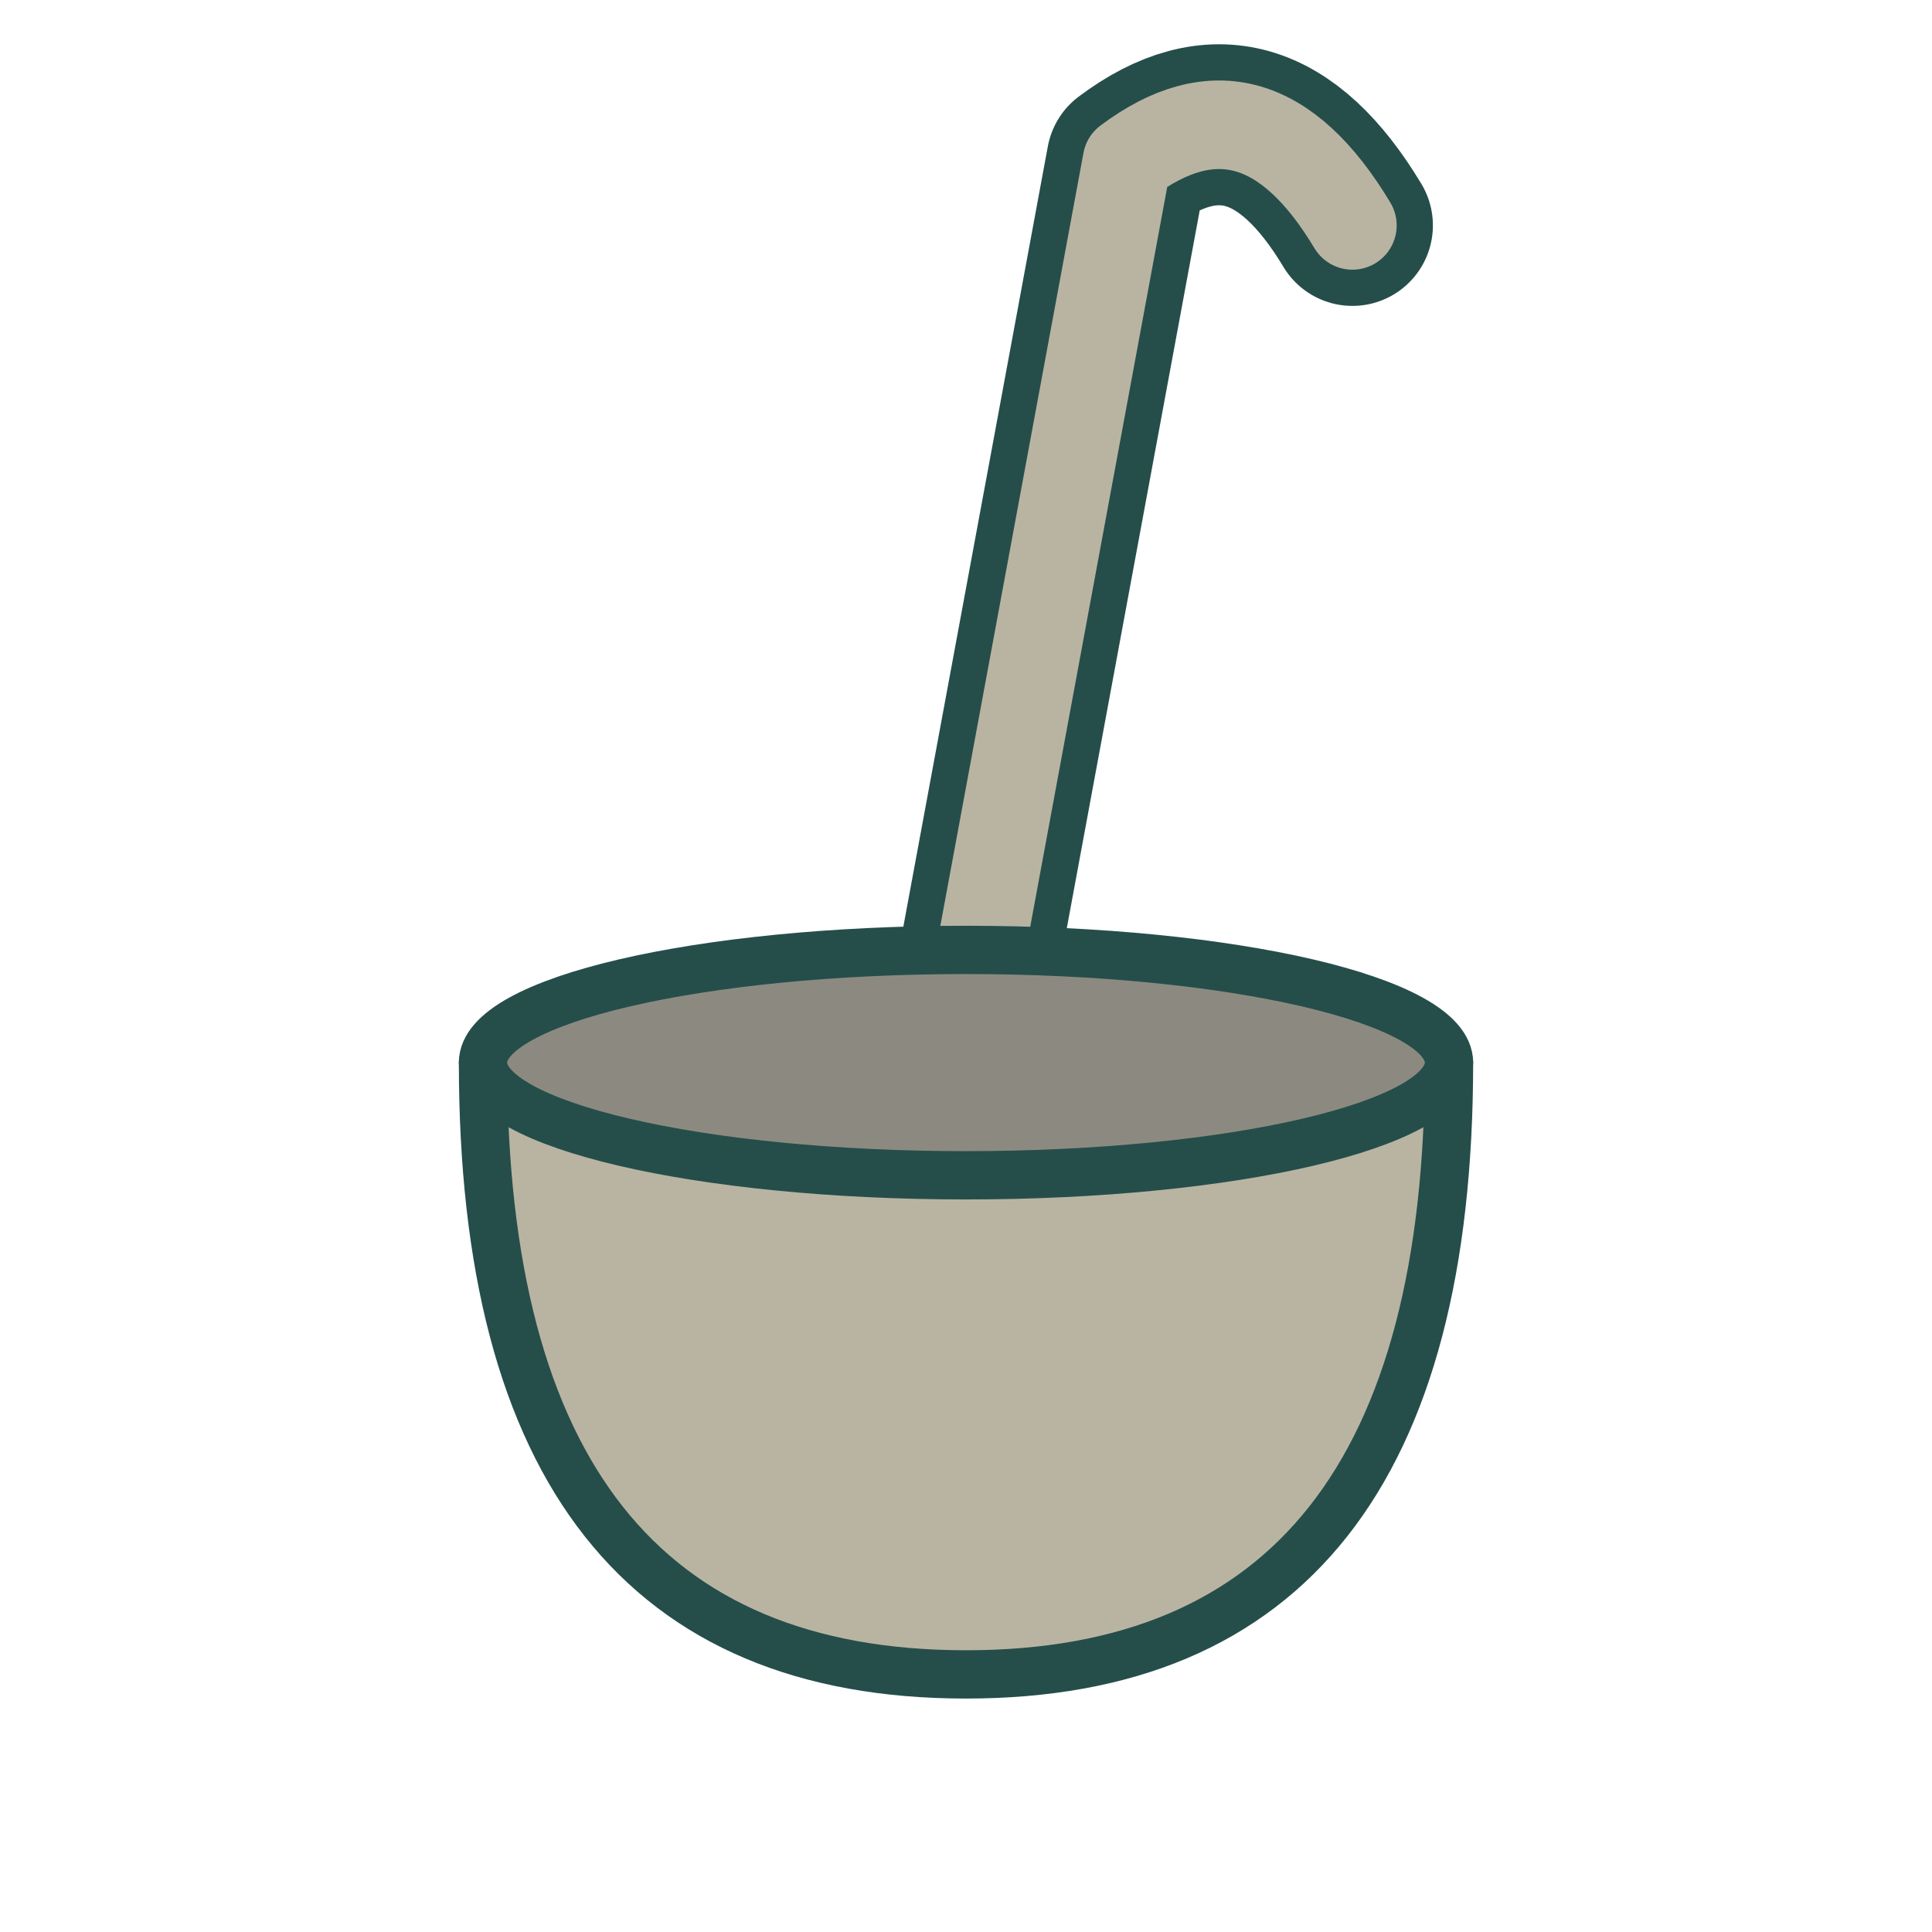
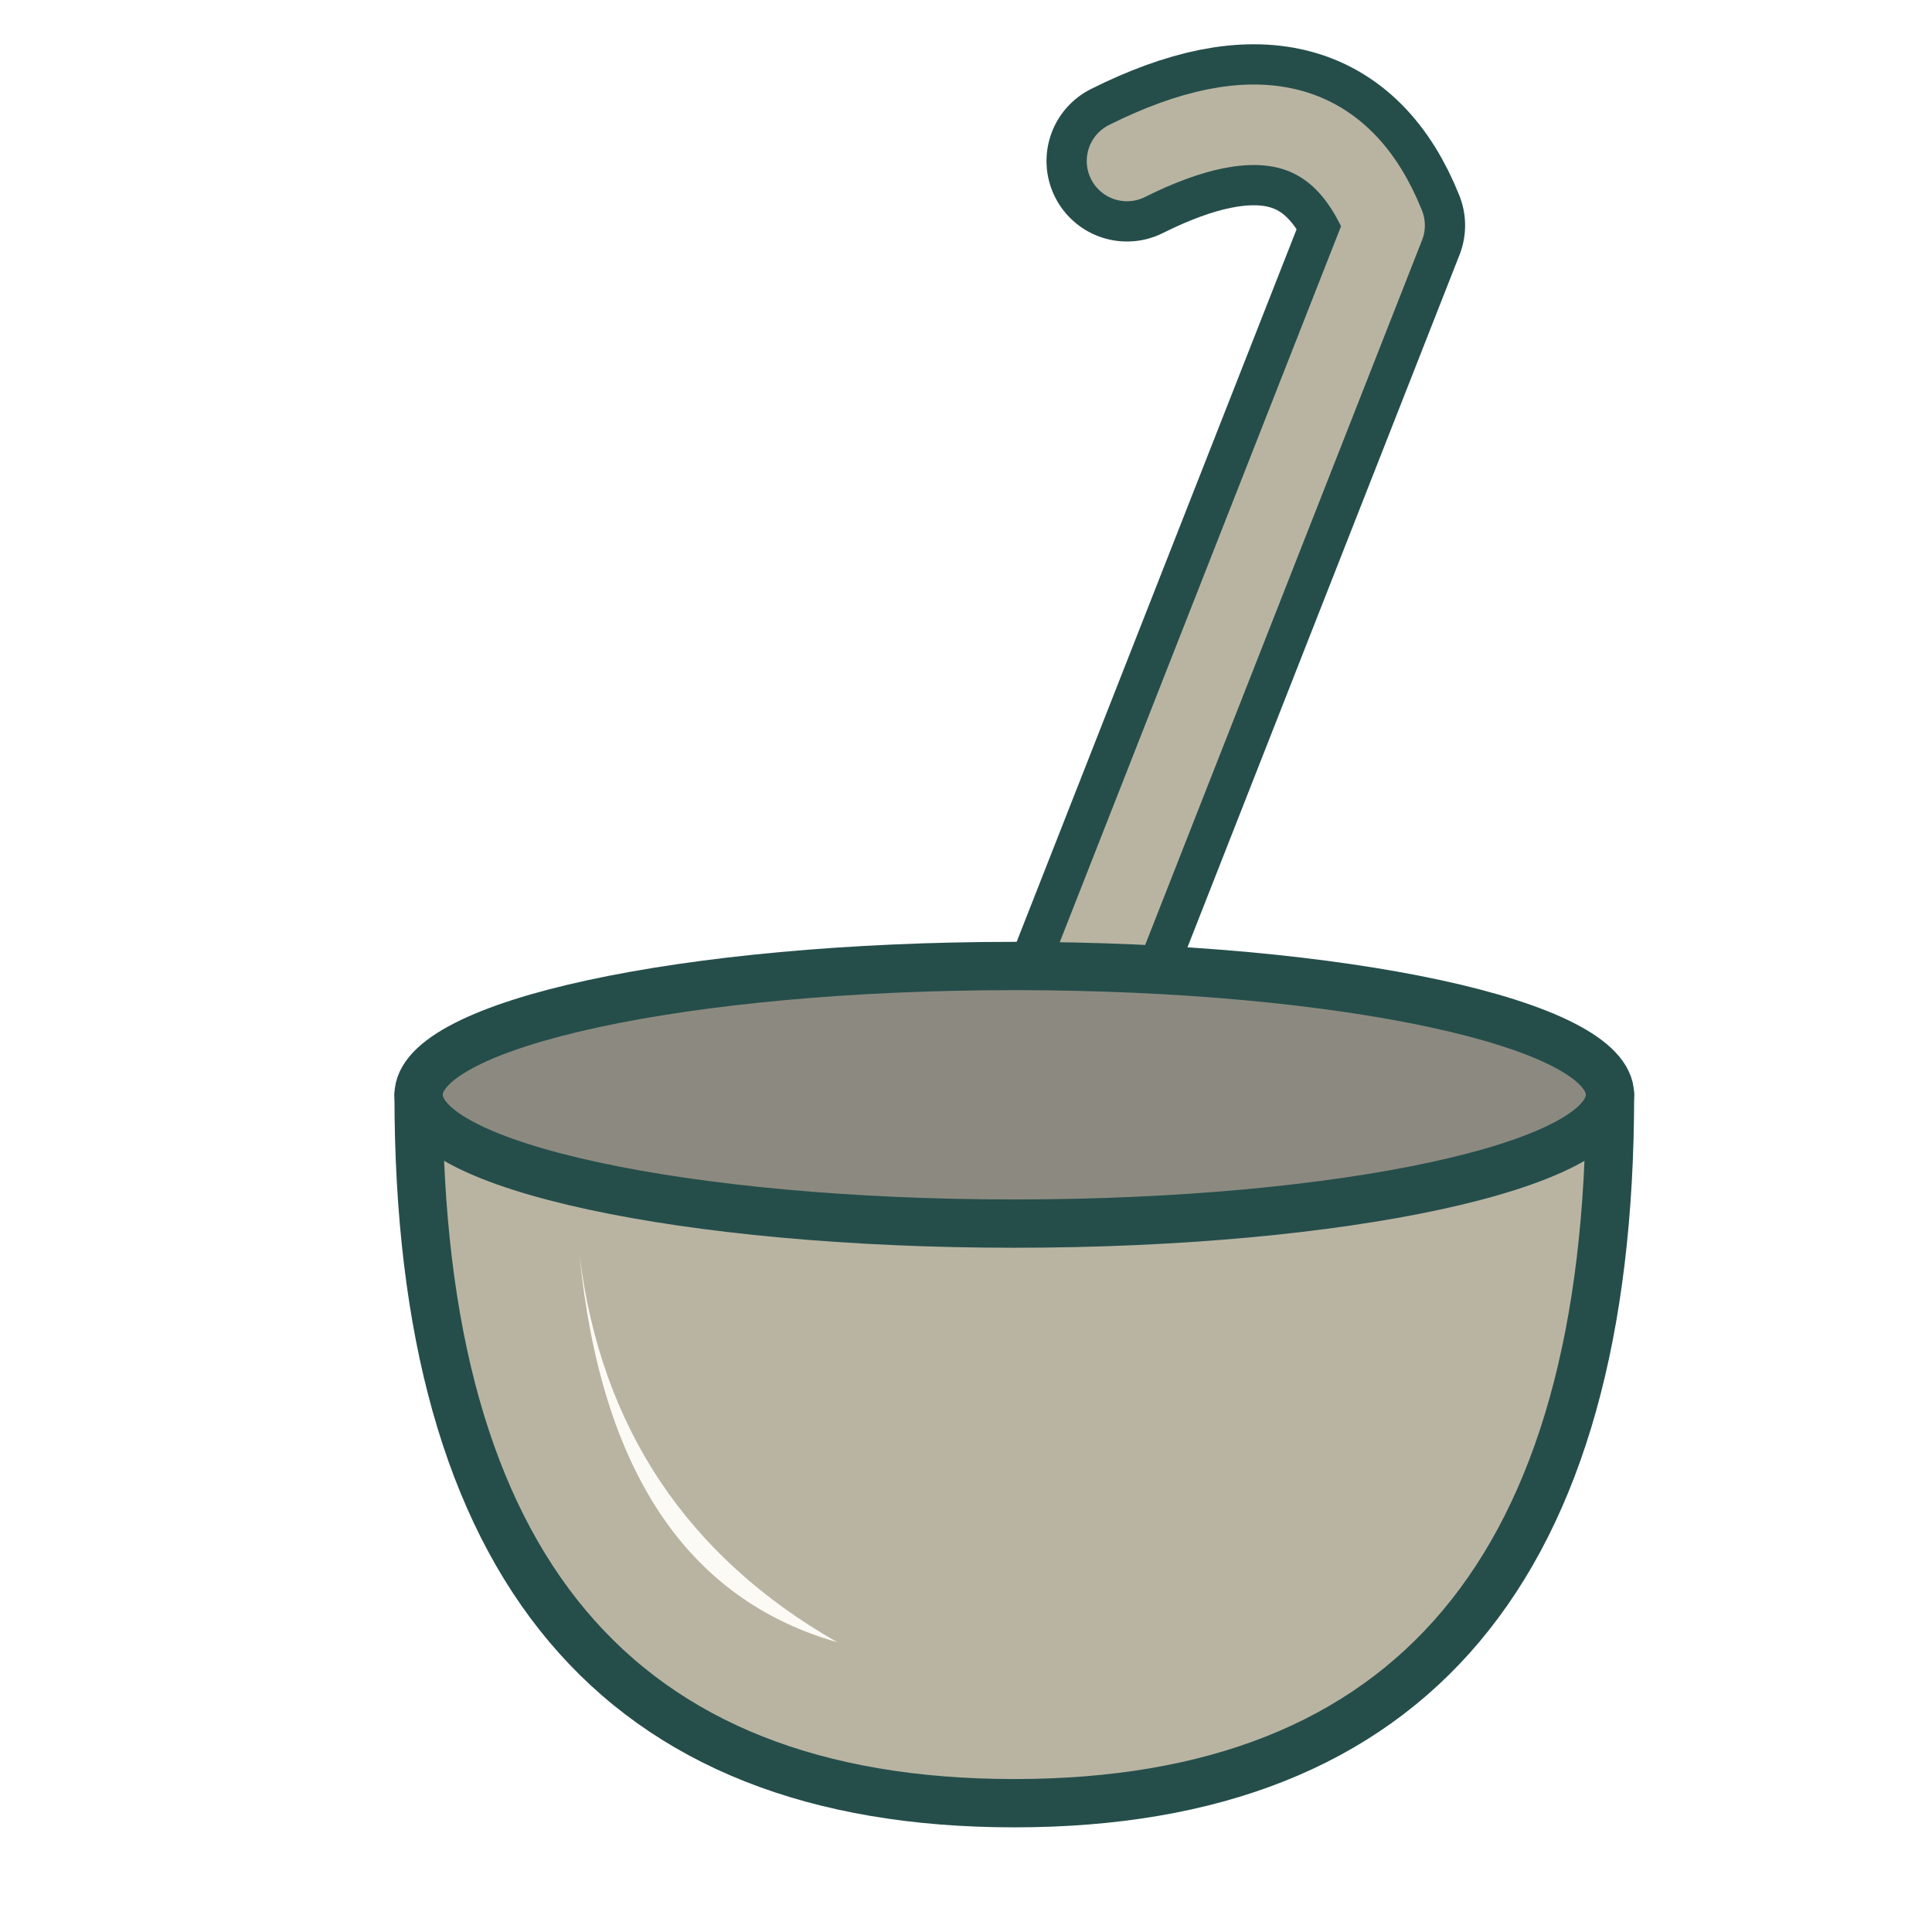
<svg xmlns="http://www.w3.org/2000/svg" viewBox="0 0 120 120">
  <g fill="none" stroke="#254E4B" stroke-width="3" stroke-linecap="round" stroke-linejoin="round">
-     <path d="M84 14Q78 4 70 10L60 64" stroke="#254E4B" stroke-width="10" />
-     <path d="M84 14Q78 4 70 10L60 64" stroke="#B9B4A2" stroke-width="5.5" />
-     <path d="M30 66H90Q90 104 60 104Q30 104 30 66Z" fill="#B9B4A2" />
-     <ellipse cx="60" cy="66" rx="30" ry="7" fill="#8C8A80" />
+     <path d="M70 10Q82 4 86 14L64 70" stroke="#254E4B" stroke-width="10" />
+     <path d="M70 10Q82 4 86 14L64 70" stroke="#B9B4A2" stroke-width="5" />
+     <path d="M26 68H100Q100 112 63 112Q26 112 26 68Z" fill="#B9B4A2" />
+     <ellipse cx="63" cy="68" rx="37" ry="8" fill="#8C8A80" />
+     <path d="M36 78q2 16 16 24q-14-4-16-24Z" fill="#FCFAF4" stroke="none" />
  </g>
</svg>
